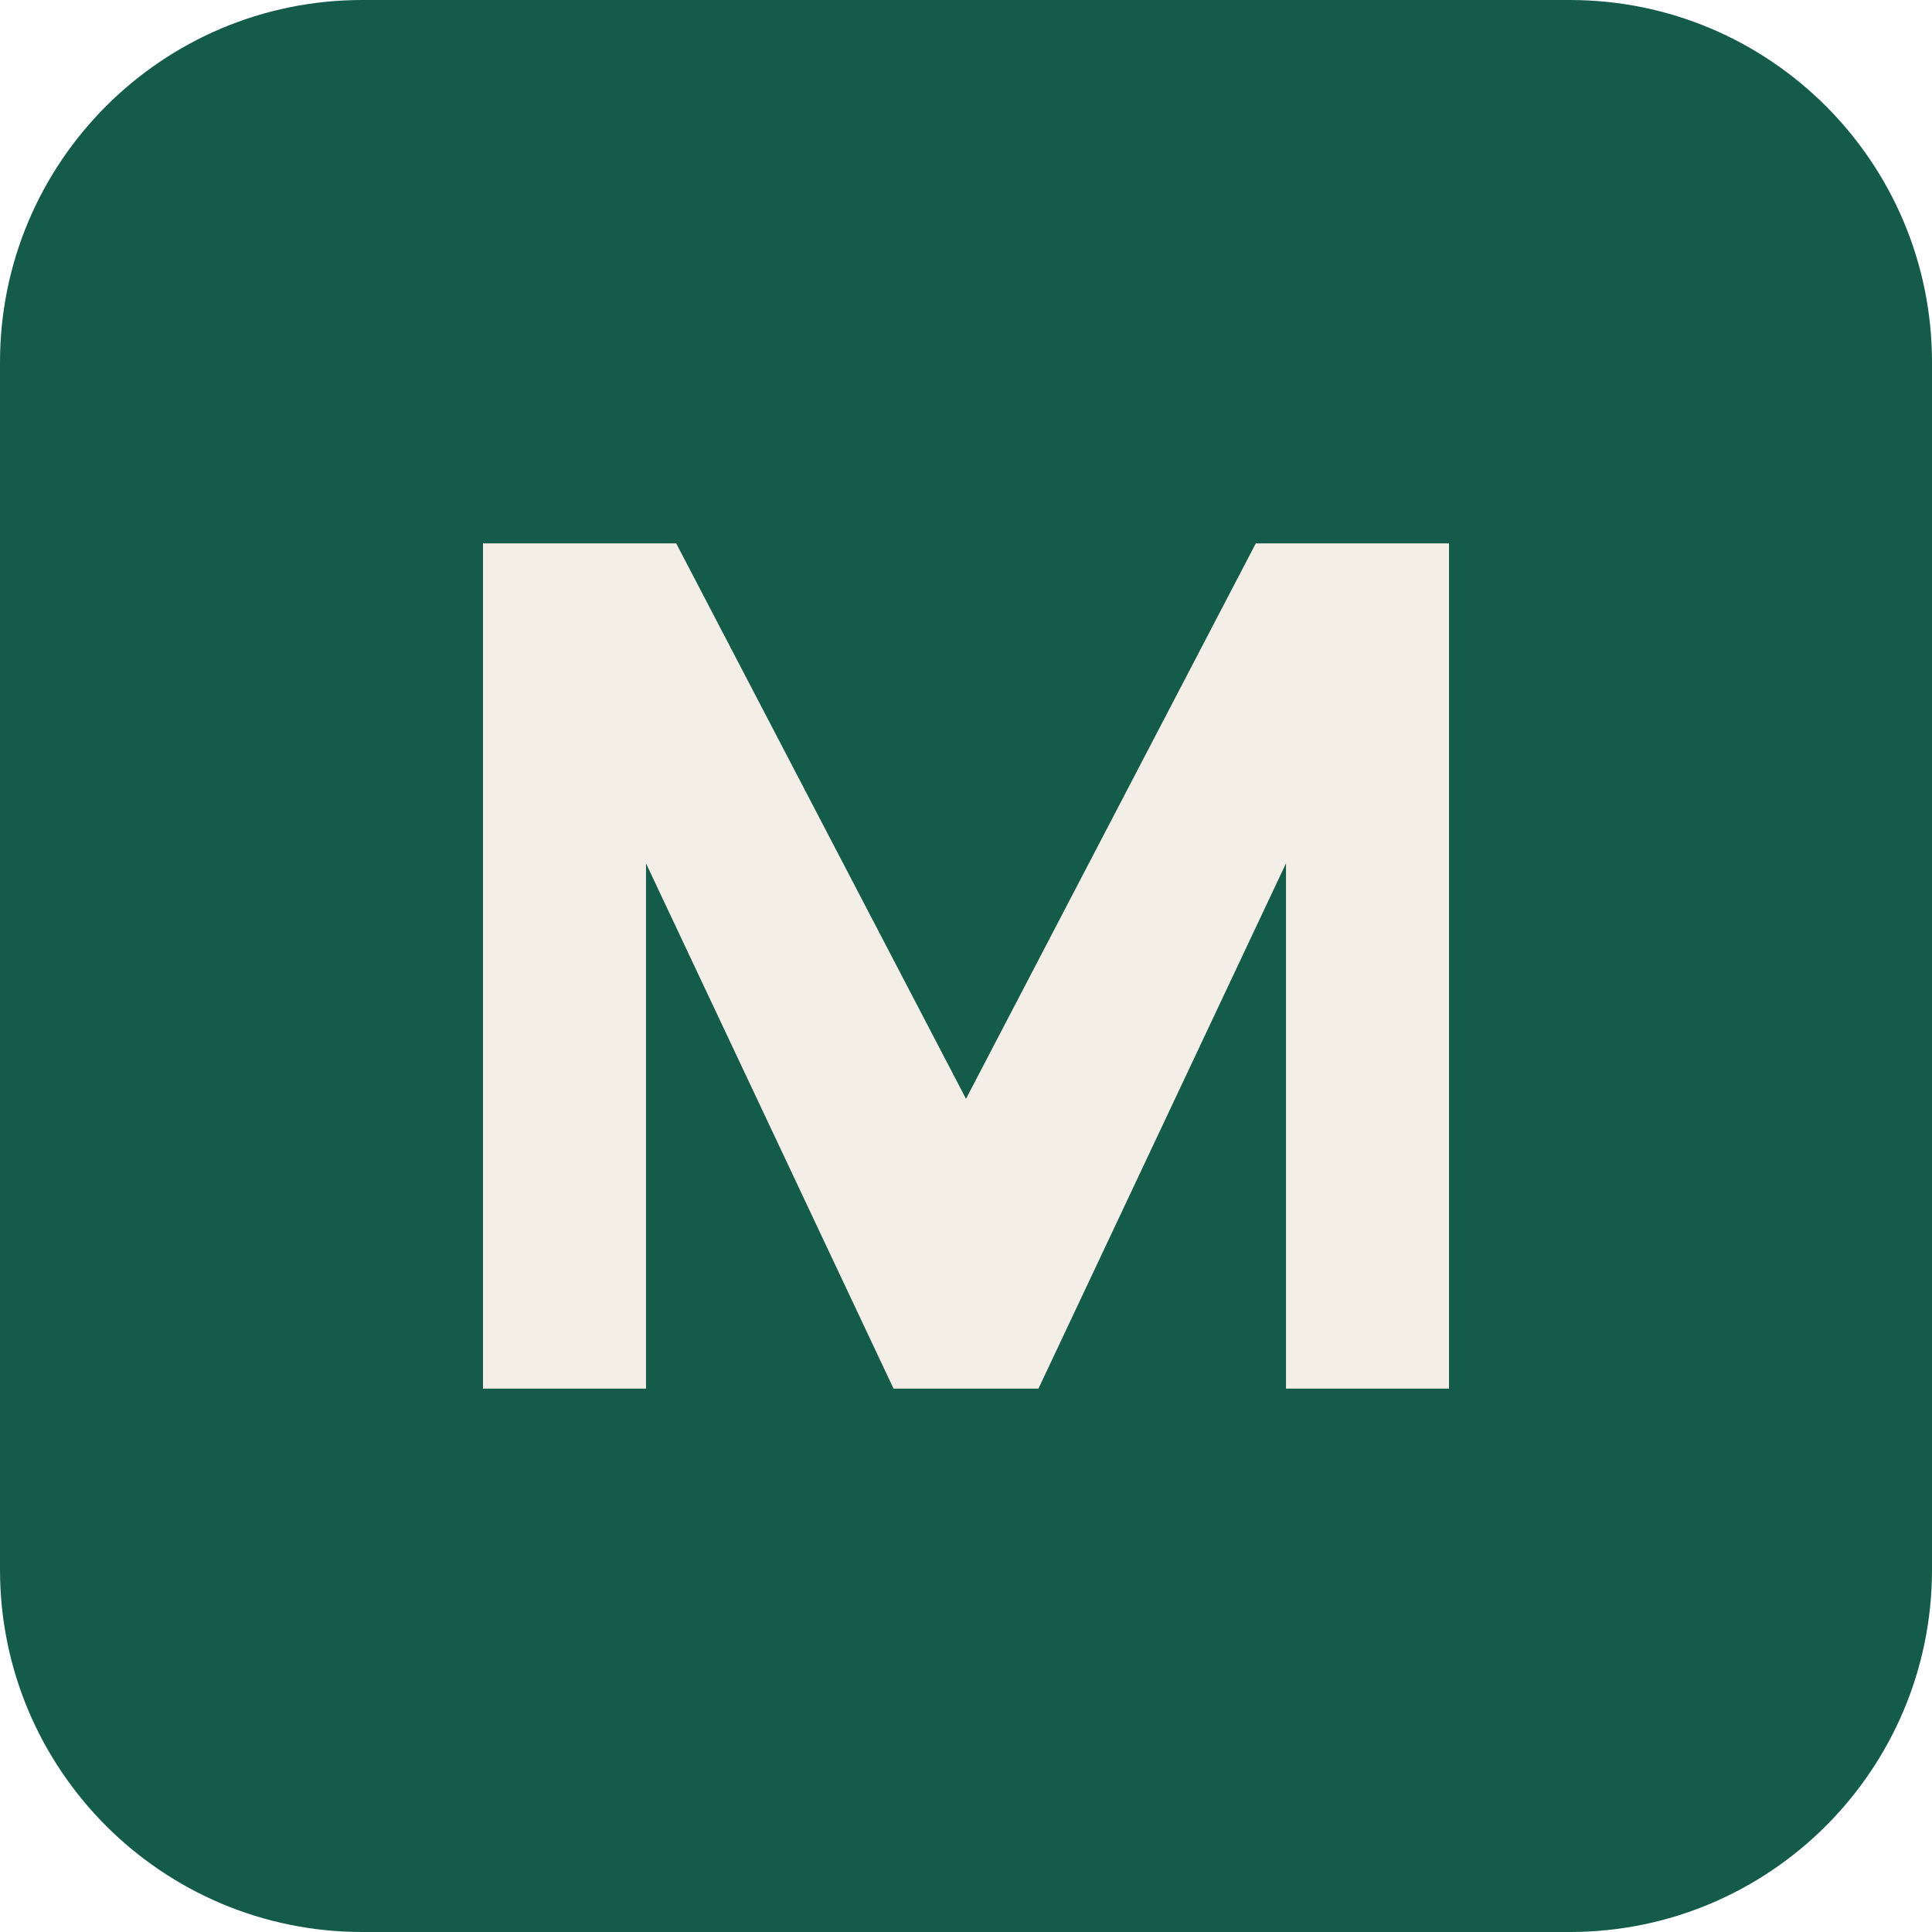
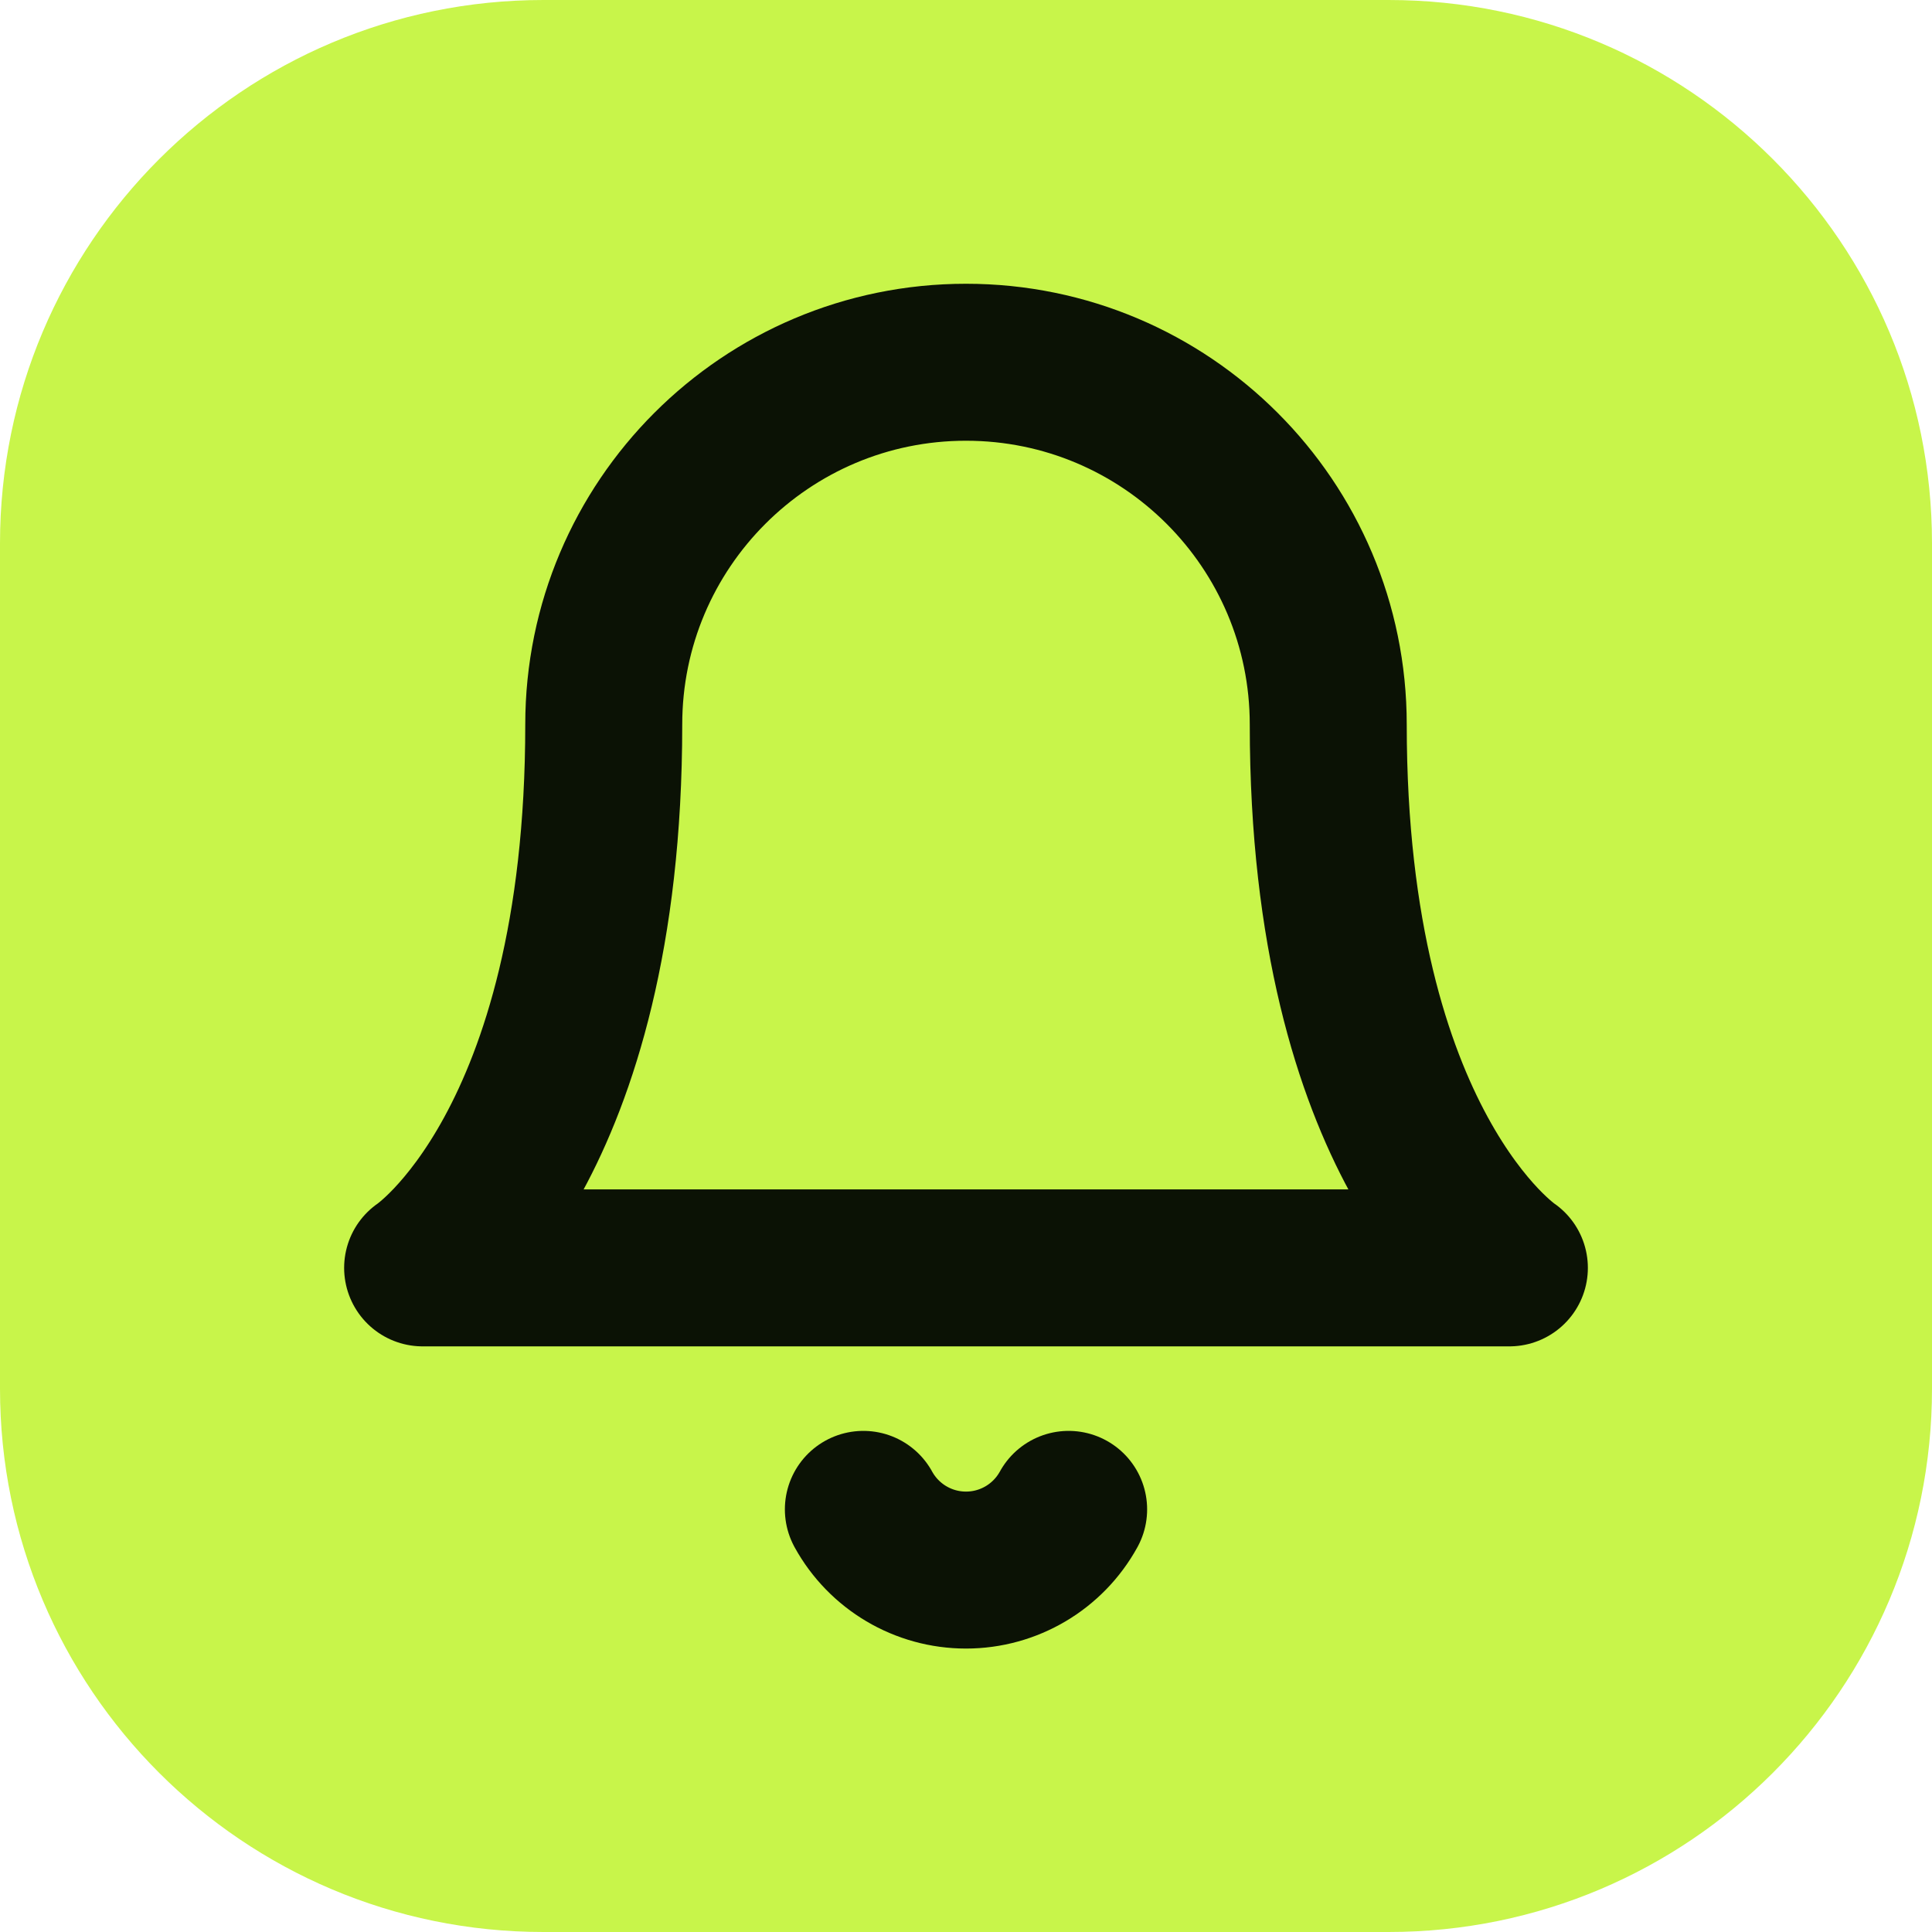
<svg xmlns="http://www.w3.org/2000/svg" viewBox="0 0 32 32">
-   <rect width="32" height="32" rx="6" fill="#145c49" />
-   <path d="M8 23V9h3.2l4.8 9.2L20.8 9H24v14h-2.7v-8.7L17.2 23h-2.4l-4.1-8.7V23H8z" fill="#f3efe6" />
+   <rect width="32" height="32" rx="9" fill="#c8f54a" />
+   <g fill="none" stroke="#0b1205" stroke-width="2.6" stroke-linecap="round" stroke-linejoin="round" transform="translate(4 4)">
+     <path d="M6 8a6 6 0 0 1 12 0c0 7 3 9 3 9H3s3-2 3-9" />
+     <path d="M10.3 21a1.94 1.94 0 0 0 3.4 0" />
+   </g>
</svg>
